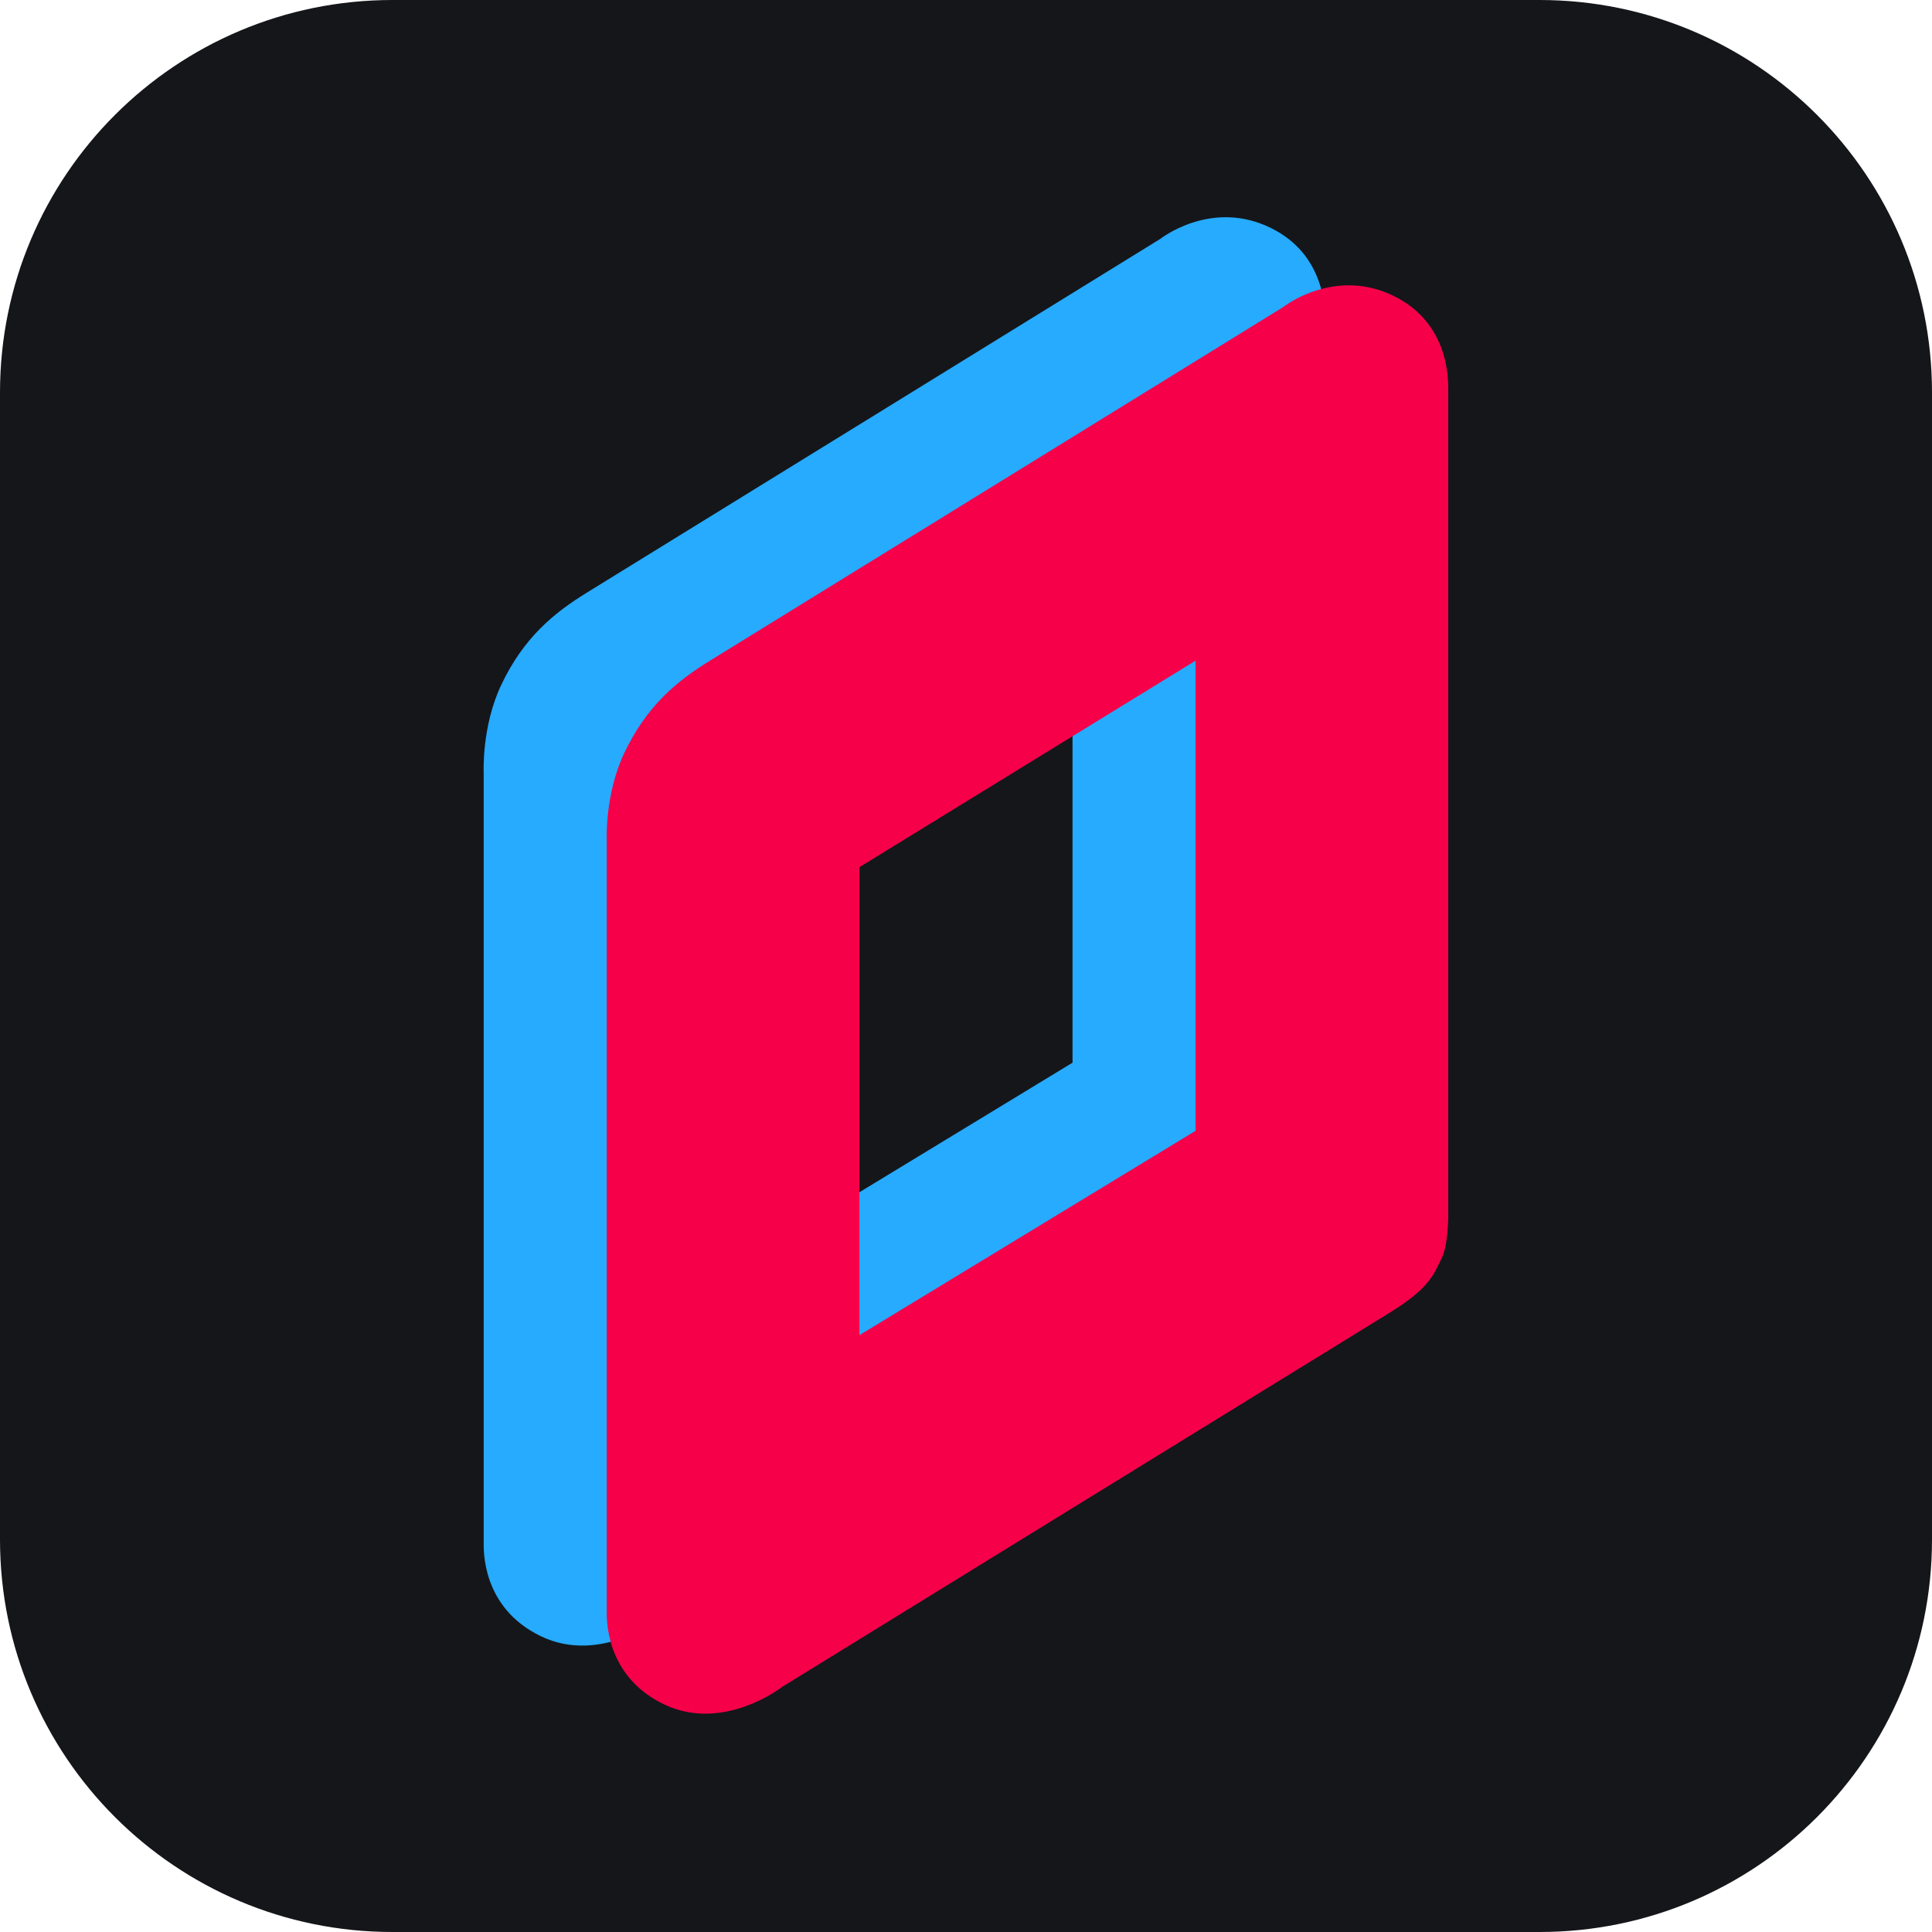
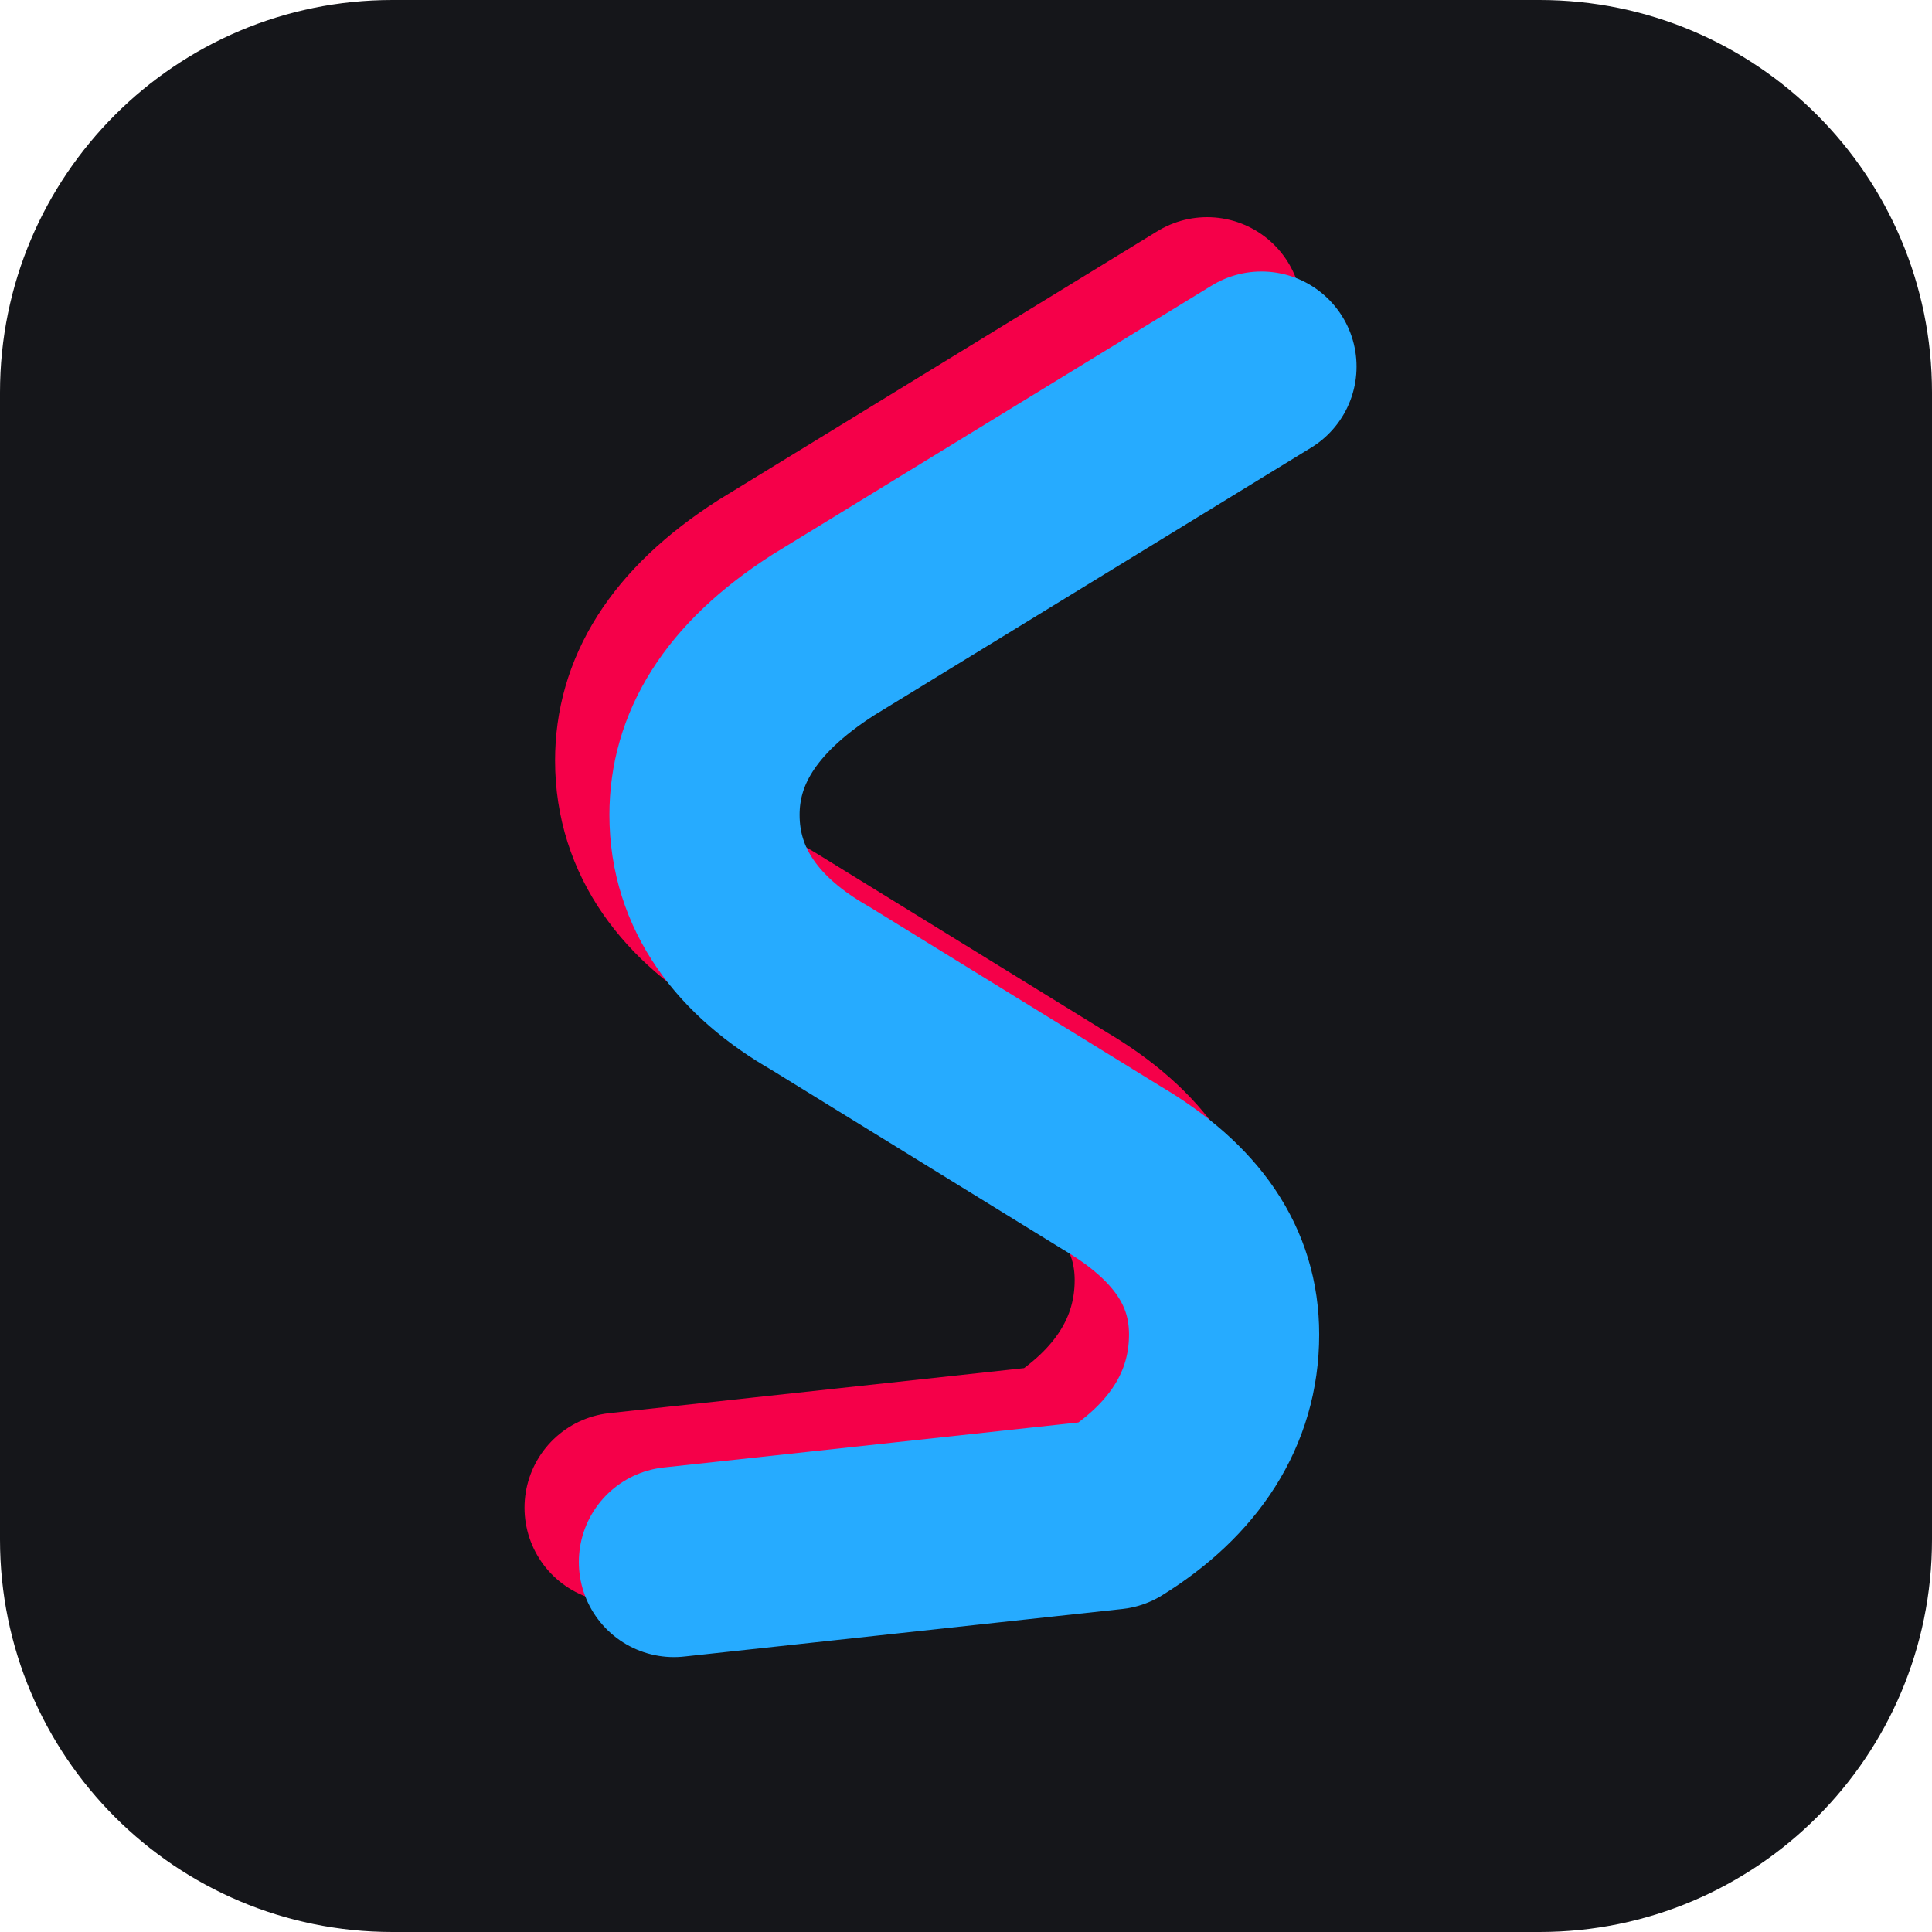
<svg xmlns="http://www.w3.org/2000/svg" viewBox="0 0 512 512">
  <rect width="512" height="512" rx="104" fill="#15161A" />
  <g transform="translate(128.2 57.55) scale(0.9)">
-     <path fill="#26ABFF" d="M230.3 302.68C218.14 310.14 51.74 412.66 51.74 412.66C51.74 412.66 34.34 426.3 16.8 417.84C-0.73 409.38 -0.02 392.26 -0.02 390.02V163.59C-0.02 163.59 -0.67 150.0 5.16 137.71C11.73 123.85 20.66 116.51 30.39 110.54C40.12 104.57 199.24 6.38 199.24 6.38C199.24 6.38 213.39 -4.81 230.29 2.5C247.2 9.81 247.76 26.05 247.76 30.32V275.18C247.64 278.87 247.21 283.77 245.82 286.51C243.4 291.3 242.46 295.21 230.3 302.68ZM173.37 110.53 74.39 171.34V309.14L173.37 248.97V110.53Z" />
-     <path fill="#F50049" d="M284.0 294.91C283.88 298.6 283.45 303.81 282.06 306.56C279.63 311.35 278.69 315.27 266.53 322.73C254.37 330.19 87.97 432.71 87.97 432.71C87.97 432.71 70.57 446.35 53.03 437.89C35.5 429.43 36.21 412.31 36.21 410.07V183.64C36.21 183.64 35.56 170.05 41.39 157.76C47.96 143.9 56.89 136.56 66.62 130.59C76.35 124.62 235.47 26.43 235.47 26.43C235.47 26.43 249.62 15.24 266.52 22.55C283.44 29.86 284.0 46.1 284.0 50.37V294.91ZM209.6 130.59 110.62 191.4V329.2L209.6 269.03V130.59Z" />
+     <path d="M213 28 L84 107 C59 123 49 141 49 160 C49 182 62 199 83 211 L169 264 C191 277 202 293 202 313 C202 335 190 353 169 366 L40 380" fill="none" stroke="#F50049" stroke-width="56" stroke-linecap="round" stroke-linejoin="round" />
+     <path d="M229 44 L100 123 C75 139 65 157 65 176 C65 198 78 215 99 227 L185 280 C207 293 218 309 218 329 C218 351 206 369 185 382 L56 396" fill="none" stroke="#26ABFF" stroke-width="56" stroke-linecap="round" stroke-linejoin="round" />
  </g>
</svg>
